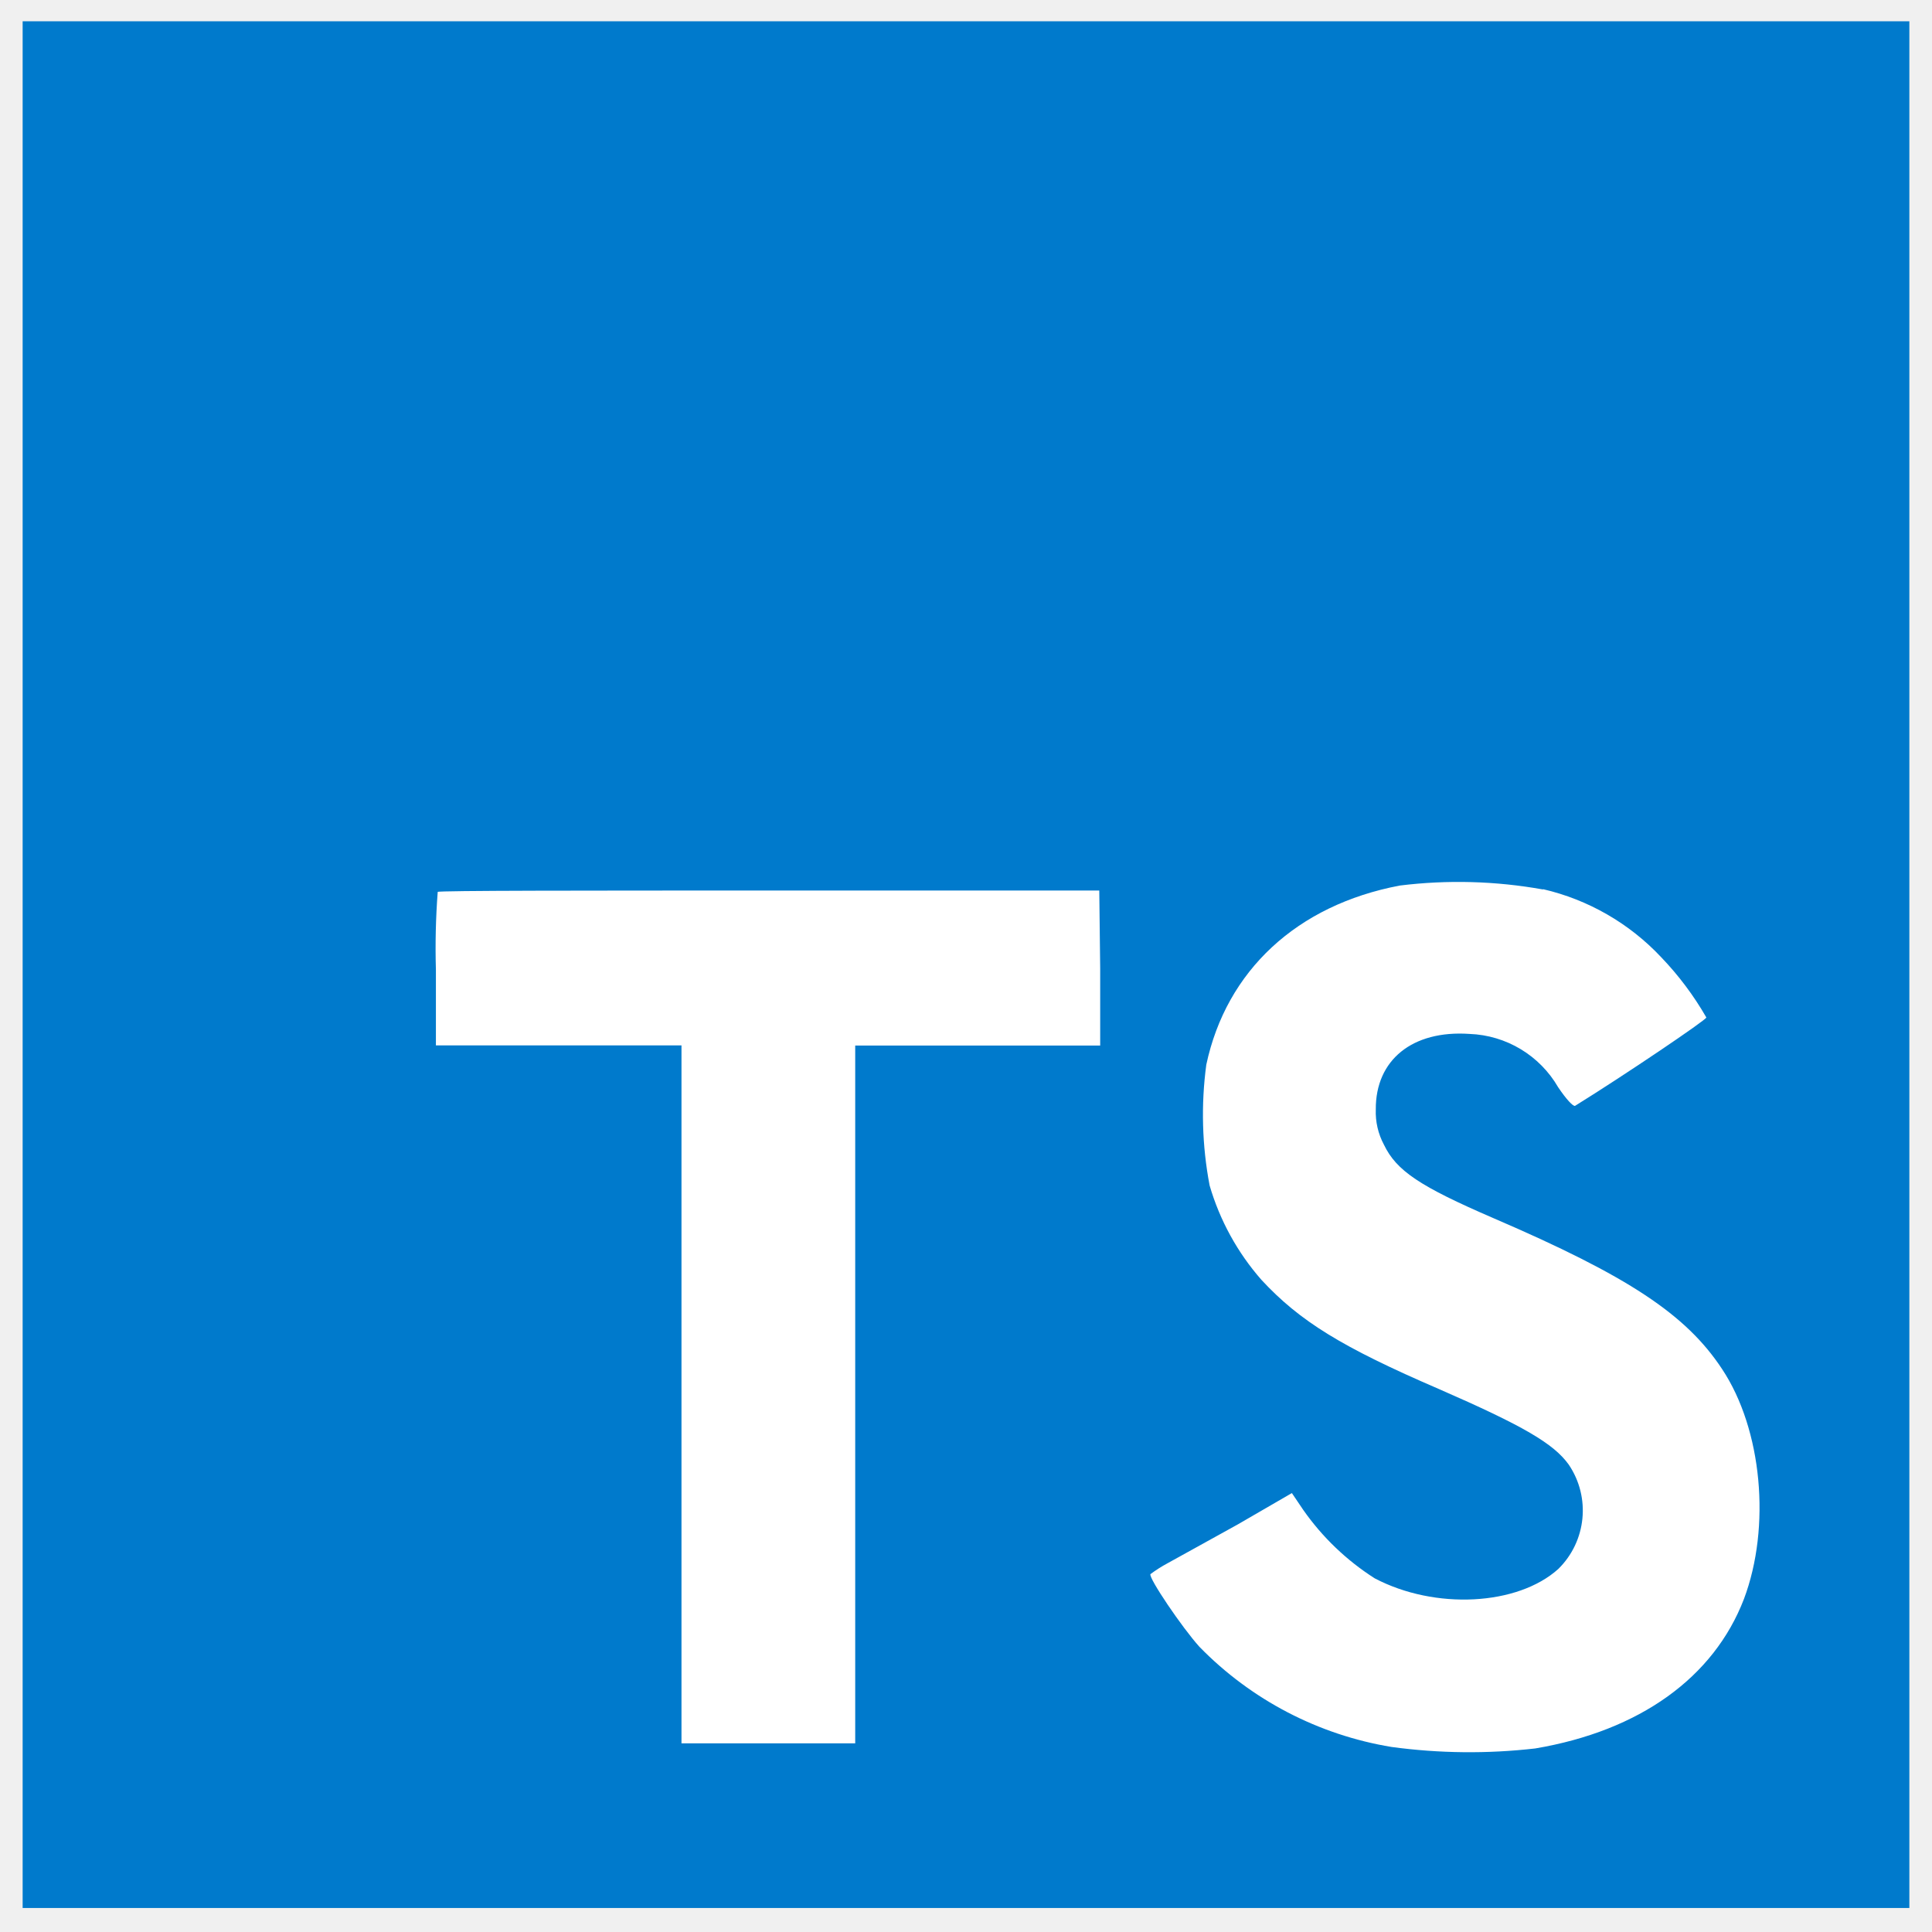
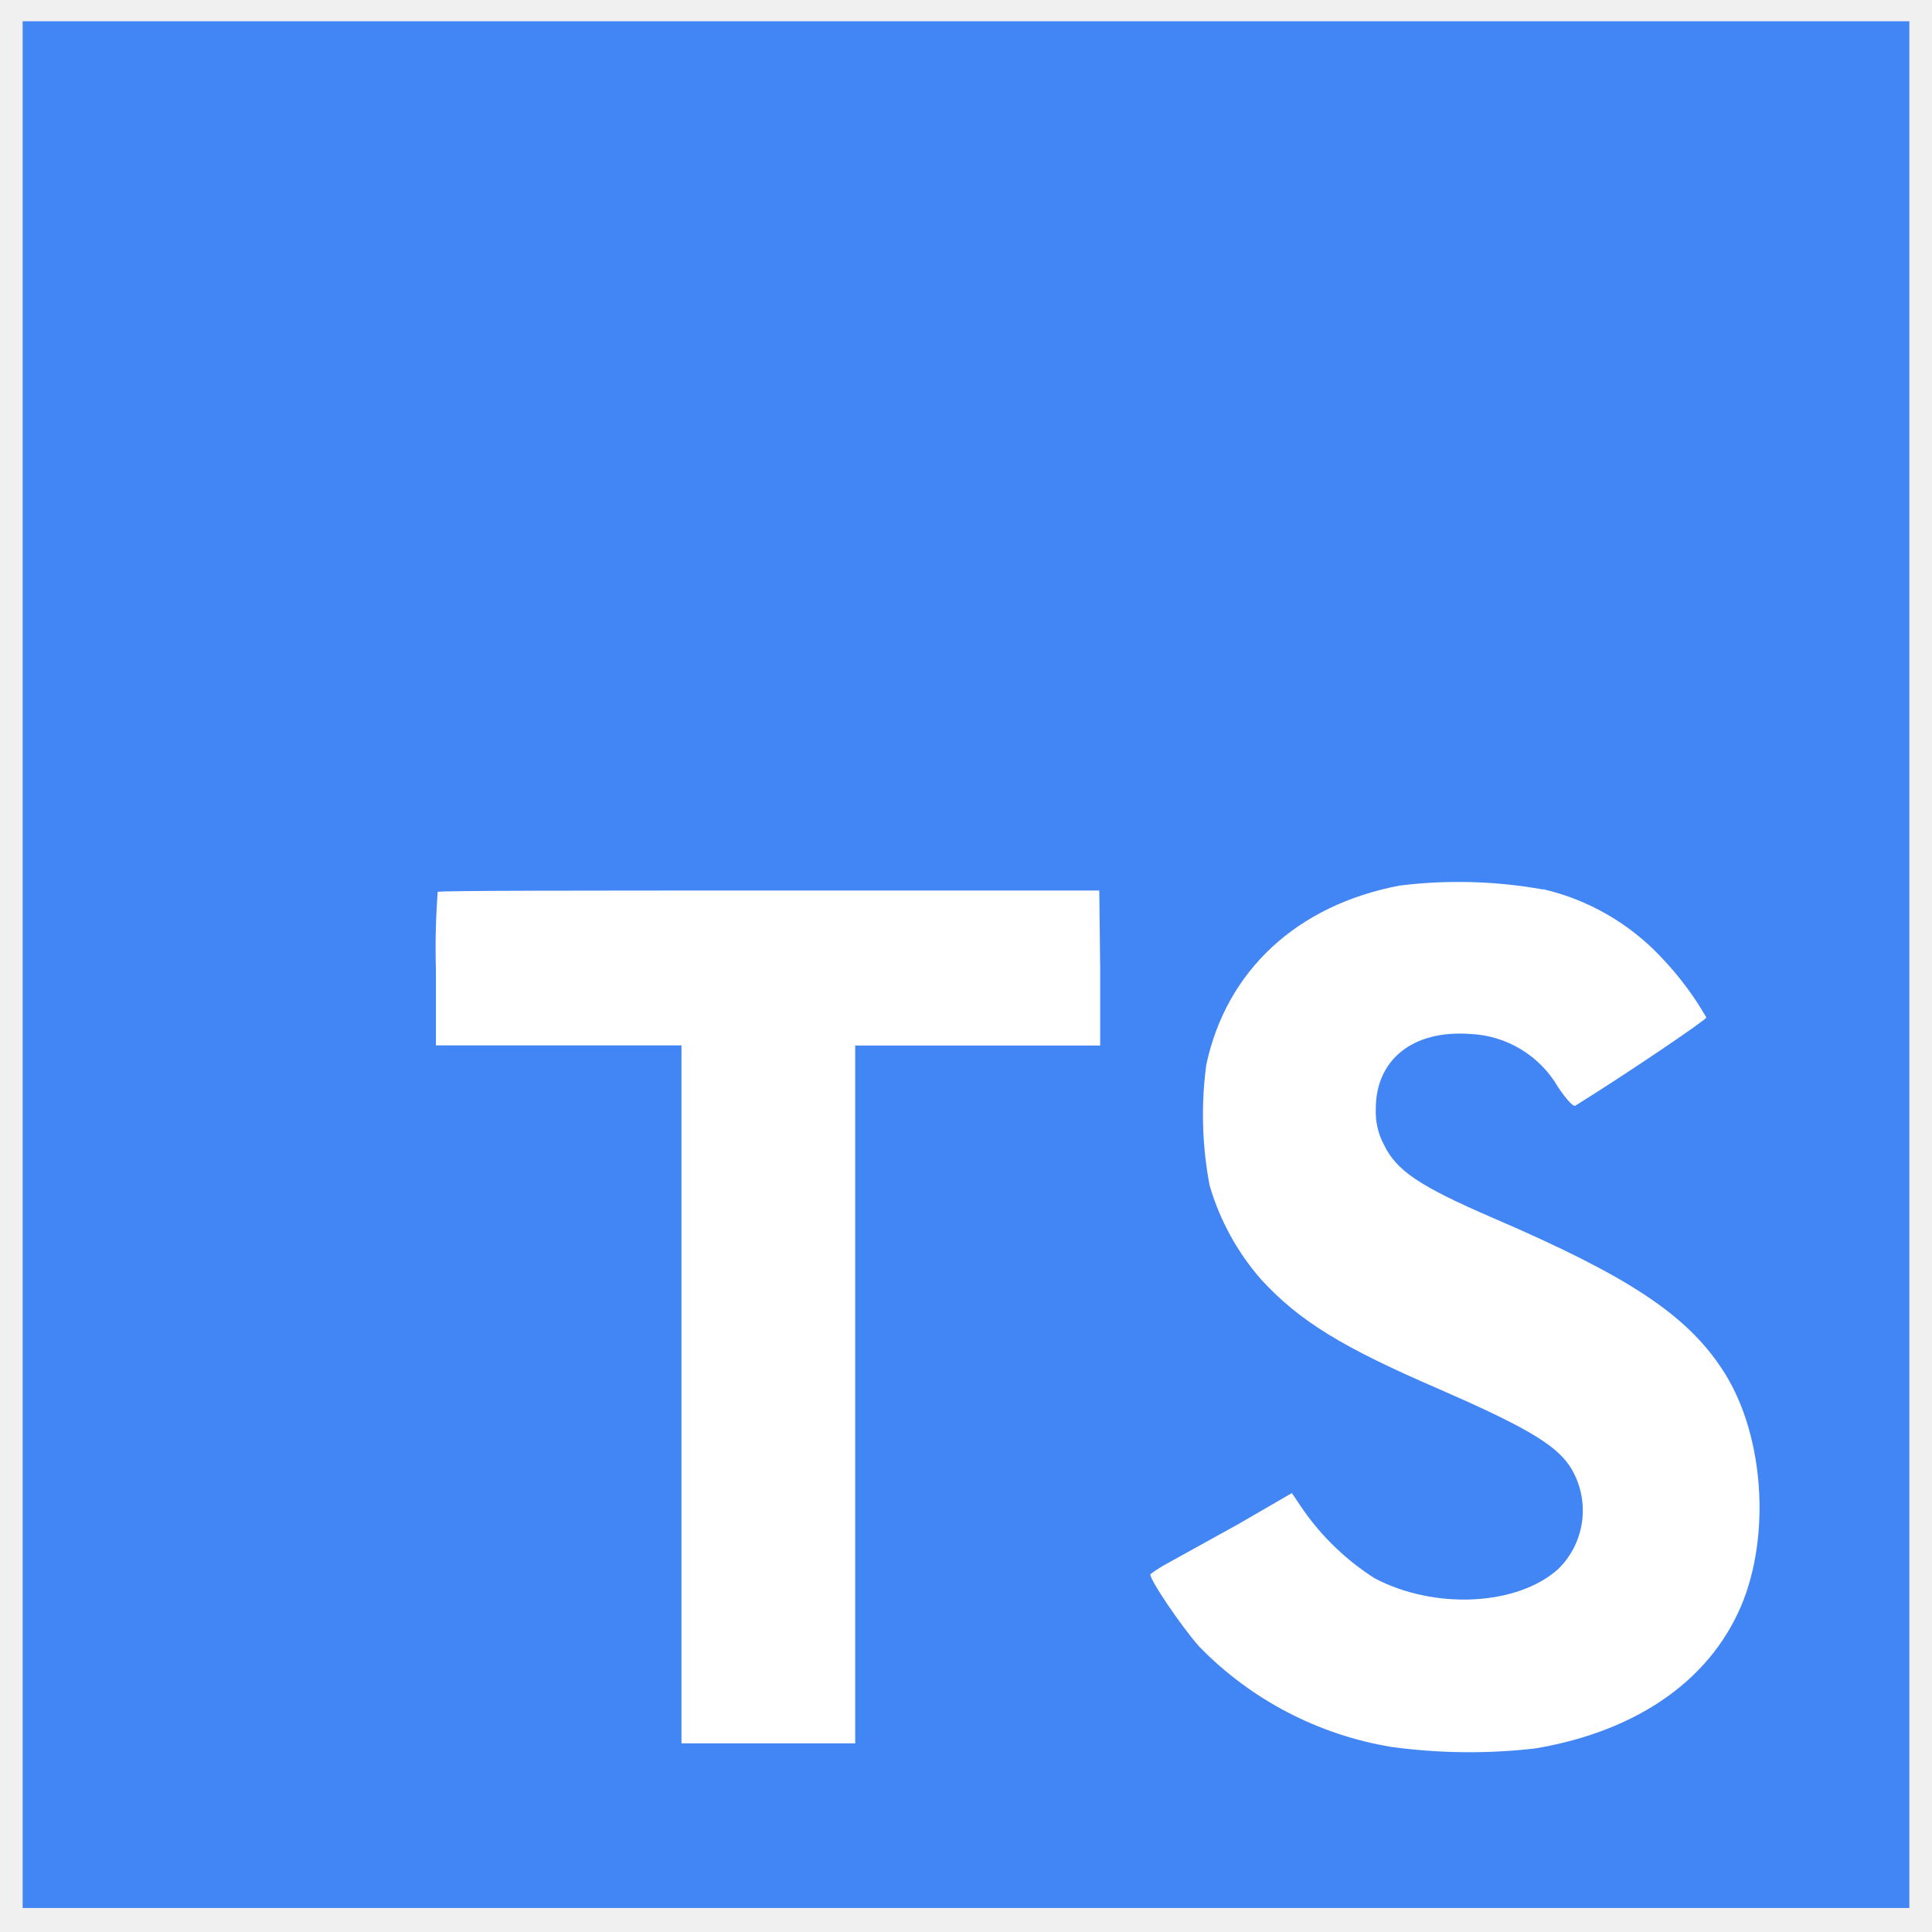
<svg xmlns="http://www.w3.org/2000/svg" viewBox="0 0 128 128">
  <path fill="#fff" d="M22.67 47h99.67v73.67H22.67z" />
-   <path data-name="original" fill="#007acc" d="M1.5 63.91v62.5h125v-125H1.5zm100.73-5a15.56 15.56 0 017.82 4.5 20.58 20.58 0 013 4c0 .16-5.4 3.81-8.69 5.85-.12.08-.6-.44-1.13-1.23a7.09 7.09 0 00-5.87-3.53c-3.79-.26-6.23 1.73-6.21 5a4.58 4.58 0 00.54 2.34c.83 1.73 2.38 2.76 7.24 4.86 8.95 3.85 12.78 6.39 15.16 10 2.66 4 3.25 10.46 1.45 15.24-2 5.2-6.9 8.73-13.83 9.9a38.32 38.32 0 01-9.52-.1 23 23 0 01-12.72-6.63c-1.15-1.27-3.39-4.58-3.25-4.82a9.34 9.34 0 011.15-.73L82 101l3.59-2.08.75 1.11a16.78 16.78 0 004.74 4.54c4 2.1 9.46 1.81 12.16-.62a5.43 5.43 0 00.69-6.92c-1-1.39-3-2.56-8.59-5-6.45-2.78-9.23-4.5-11.77-7.24a16.48 16.48 0 01-3.43-6.25 25 25 0 01-.22-8c1.33-6.23 6-10.58 12.82-11.87a31.66 31.66 0 019.49.26zm-29.34 5.24v5.12H56.66v46.23H45.15V69.26H28.88v-5a49.19 49.19 0 01.12-5.17C29.08 59 39 59 51 59h21.83z" />
+   <path data-name="original" fill="#4285f4" d="M1.5 63.91v62.5h125v-125H1.5zm100.73-5a15.56 15.56 0 017.82 4.5 20.58 20.58 0 013 4c0 .16-5.4 3.81-8.69 5.85-.12.08-.6-.44-1.13-1.23a7.09 7.09 0 00-5.87-3.53c-3.79-.26-6.23 1.73-6.21 5a4.58 4.58 0 00.54 2.34c.83 1.73 2.38 2.76 7.24 4.86 8.95 3.85 12.78 6.39 15.16 10 2.66 4 3.25 10.46 1.45 15.24-2 5.2-6.9 8.73-13.83 9.9a38.32 38.32 0 01-9.52-.1 23 23 0 01-12.72-6.63c-1.15-1.27-3.39-4.58-3.25-4.82a9.34 9.34 0 011.15-.73L82 101l3.59-2.08.75 1.11a16.78 16.78 0 004.74 4.54c4 2.1 9.46 1.81 12.16-.62a5.43 5.43 0 00.69-6.92c-1-1.39-3-2.56-8.59-5-6.45-2.78-9.23-4.5-11.77-7.24a16.48 16.48 0 01-3.43-6.25 25 25 0 01-.22-8c1.33-6.23 6-10.58 12.82-11.87a31.66 31.66 0 019.49.26zm-29.34 5.24v5.12H56.66v46.23H45.15V69.26H28.88v-5a49.19 49.19 0 01.12-5.17C29.08 59 39 59 51 59h21.83z" />
</svg>
